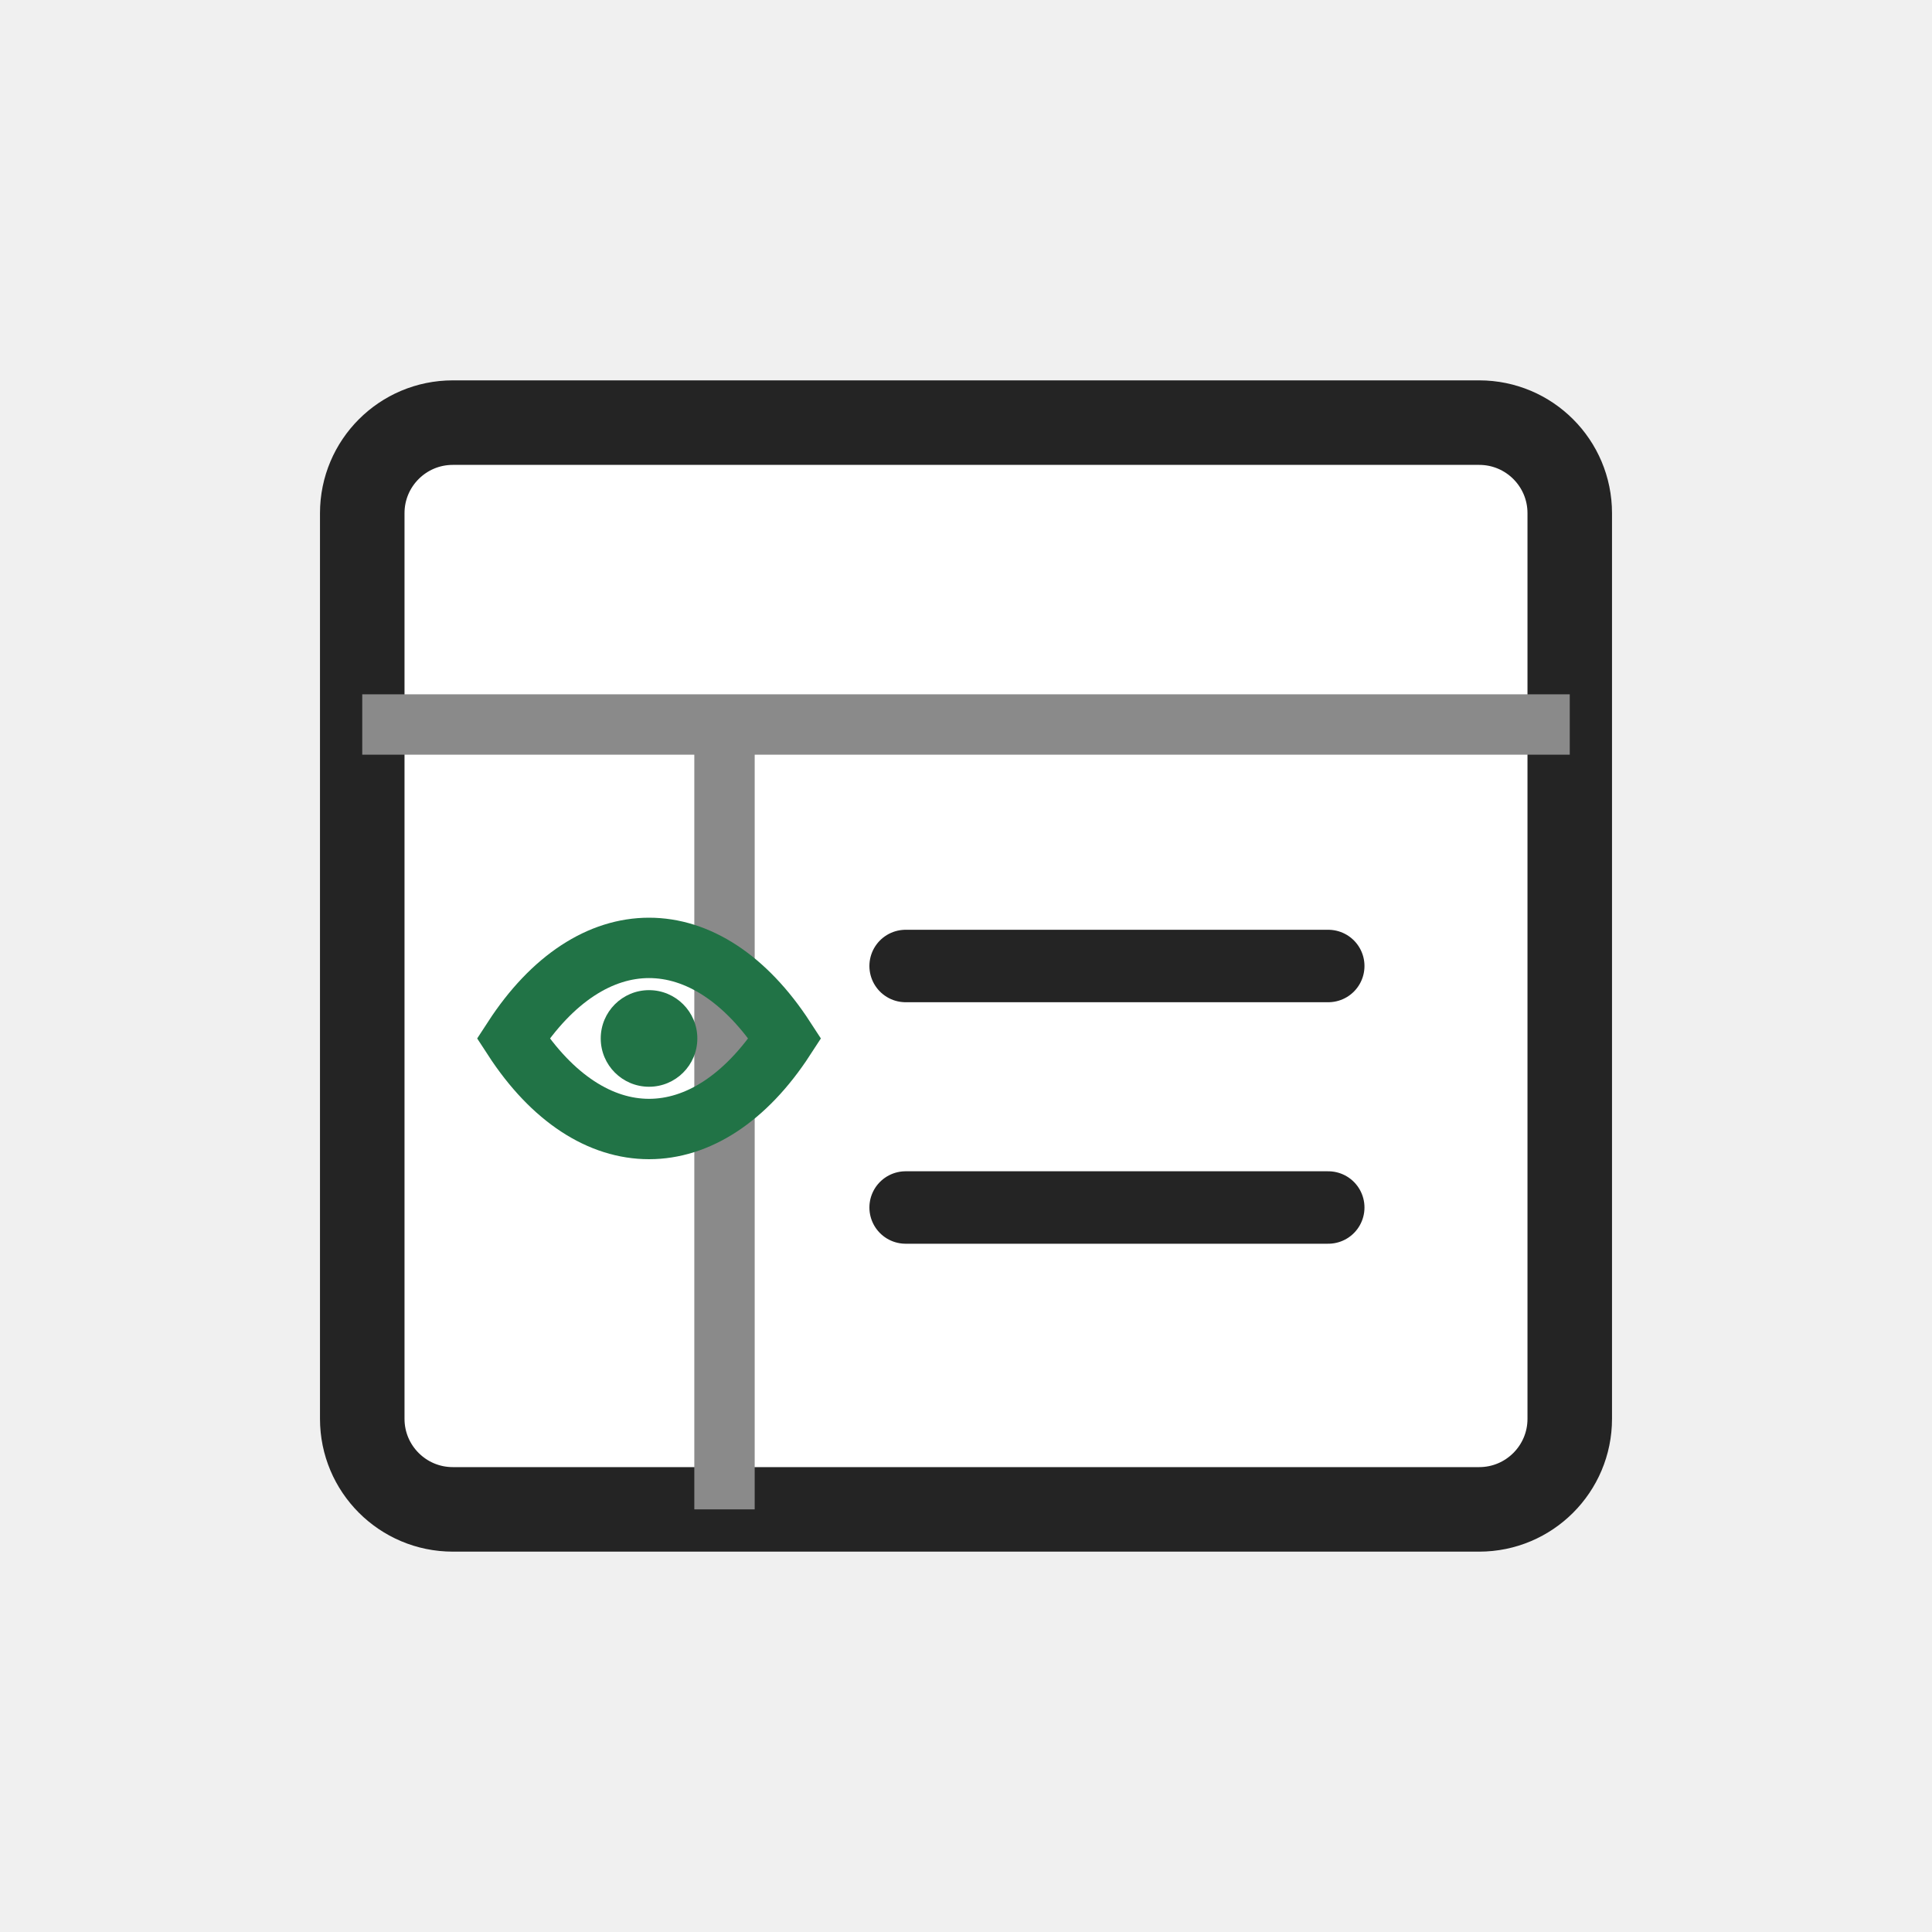
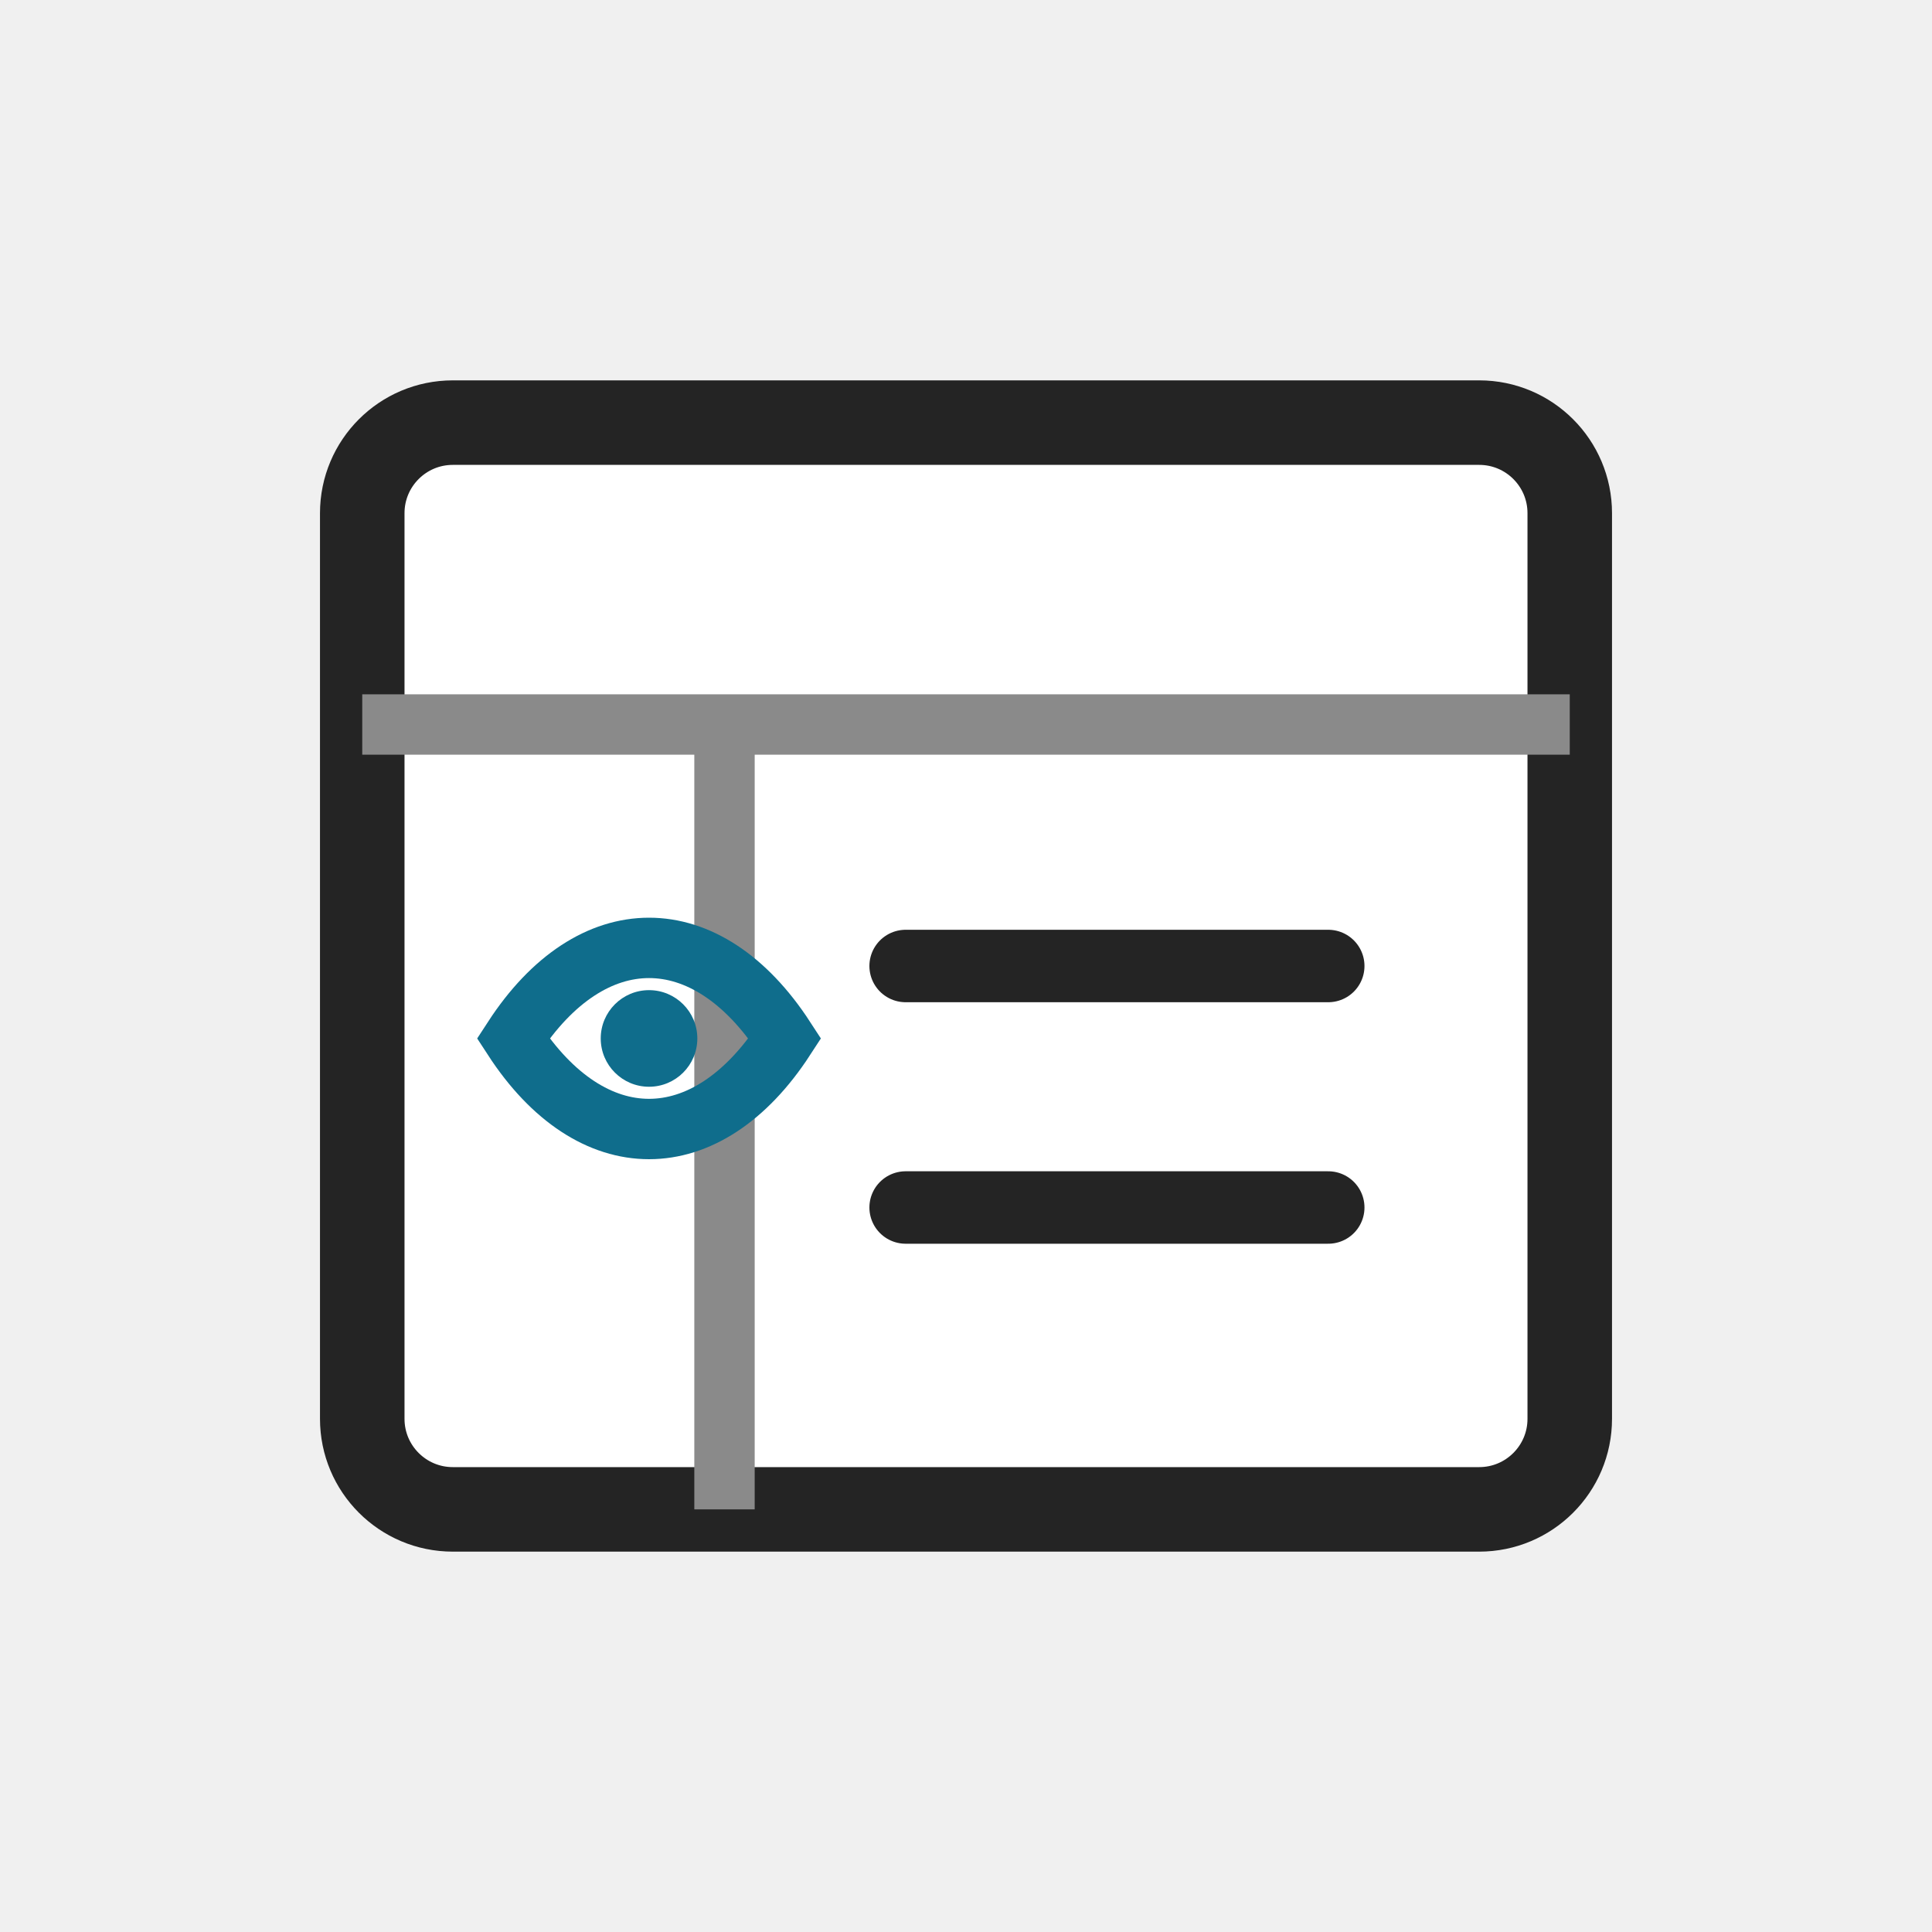
<svg xmlns="http://www.w3.org/2000/svg" width="32" height="32" viewBox="0 0 32 32" role="img" aria-label="Selection Pane">
  <rect width="32" height="32" fill="none" />
  <rect x="6" y="7" width="20" height="18" rx="1.5" fill="#ffffff" stroke="#242424" stroke-width="1.4" />
  <path d="M6 12h20M12 12v13" stroke="#8a8a8a" stroke-width="1" />
  <path d="M15 16h7M15 20h7" stroke="#242424" stroke-width="1.2" stroke-linecap="round" />
-   <path d="M8.5 17.2c1.3-2 3.2-2 4.5 0-1.3 2-3.2 2-4.5 0z" fill="none" stroke="#217346" stroke-width="1" />
-   <circle cx="10.75" cy="17.2" r="0.8" fill="#217346" />
+   <path d="M8.5 17.2c1.3-2 3.2-2 4.5 0-1.3 2-3.2 2-4.5 0z" fill="none" stroke="#0F6D8C" stroke-width="1" />
+   <circle cx="10.75" cy="17.2" r="0.8" fill="#0F6D8C" />
</svg>
